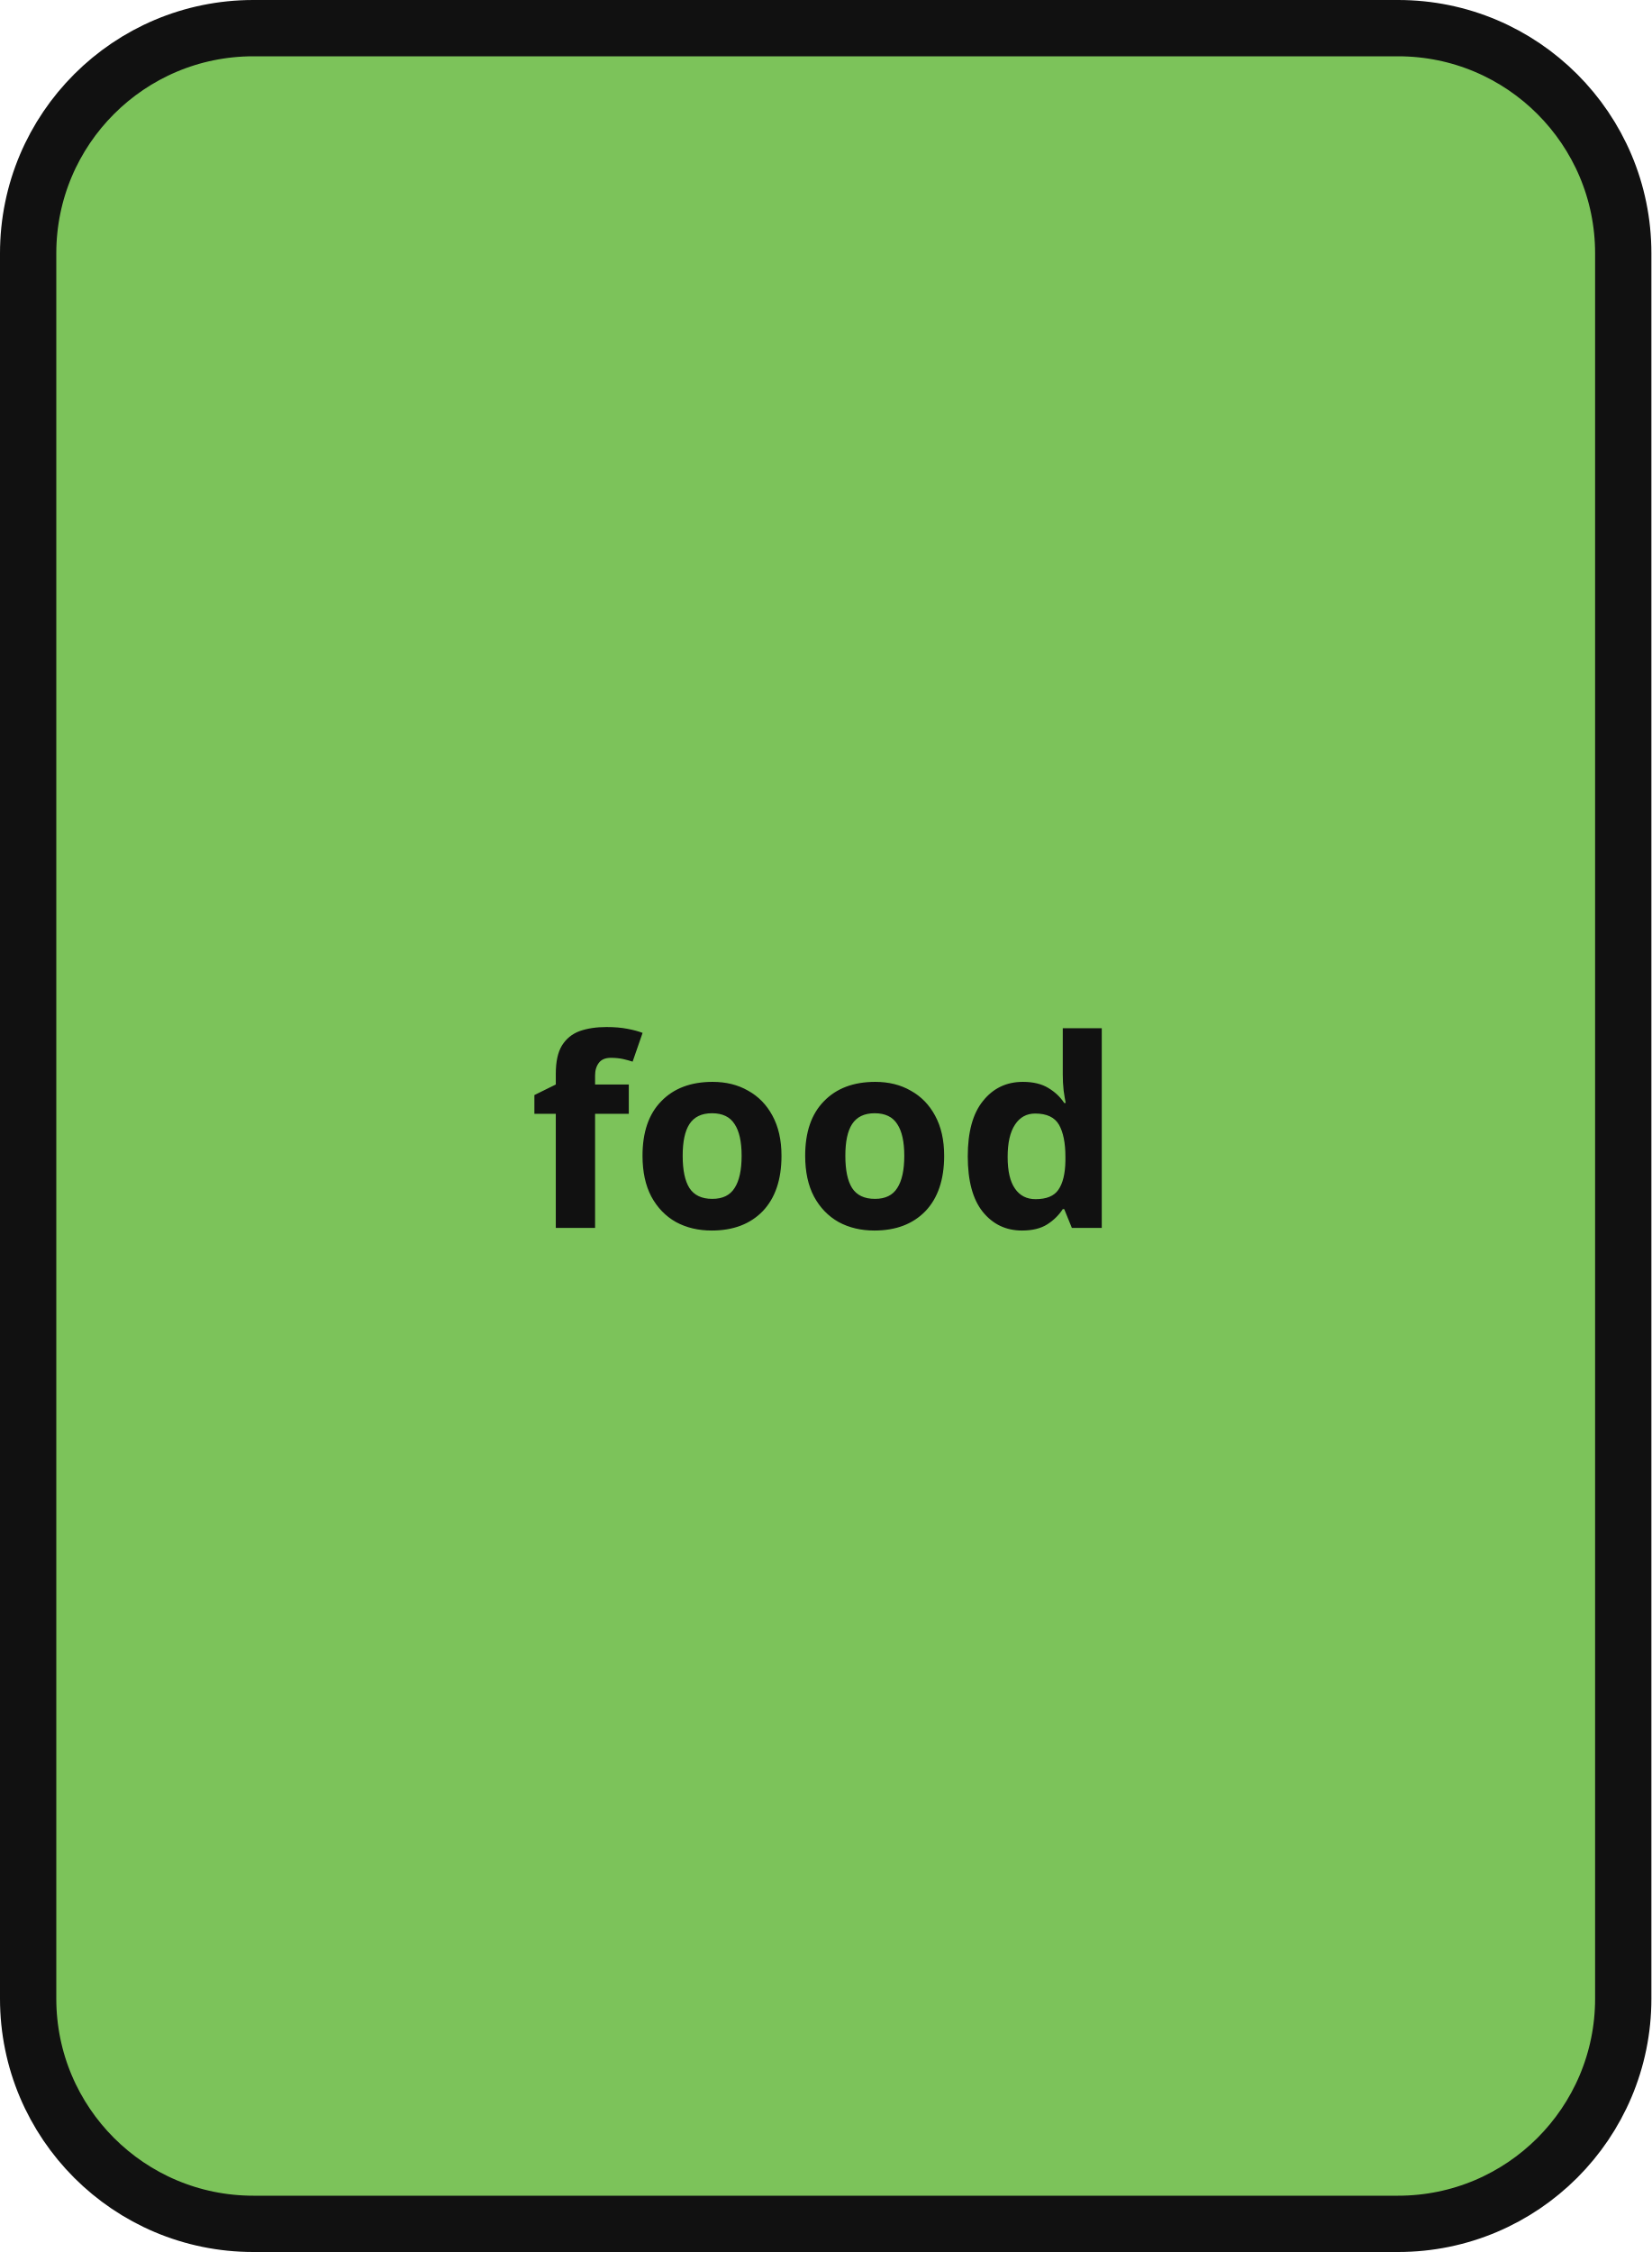
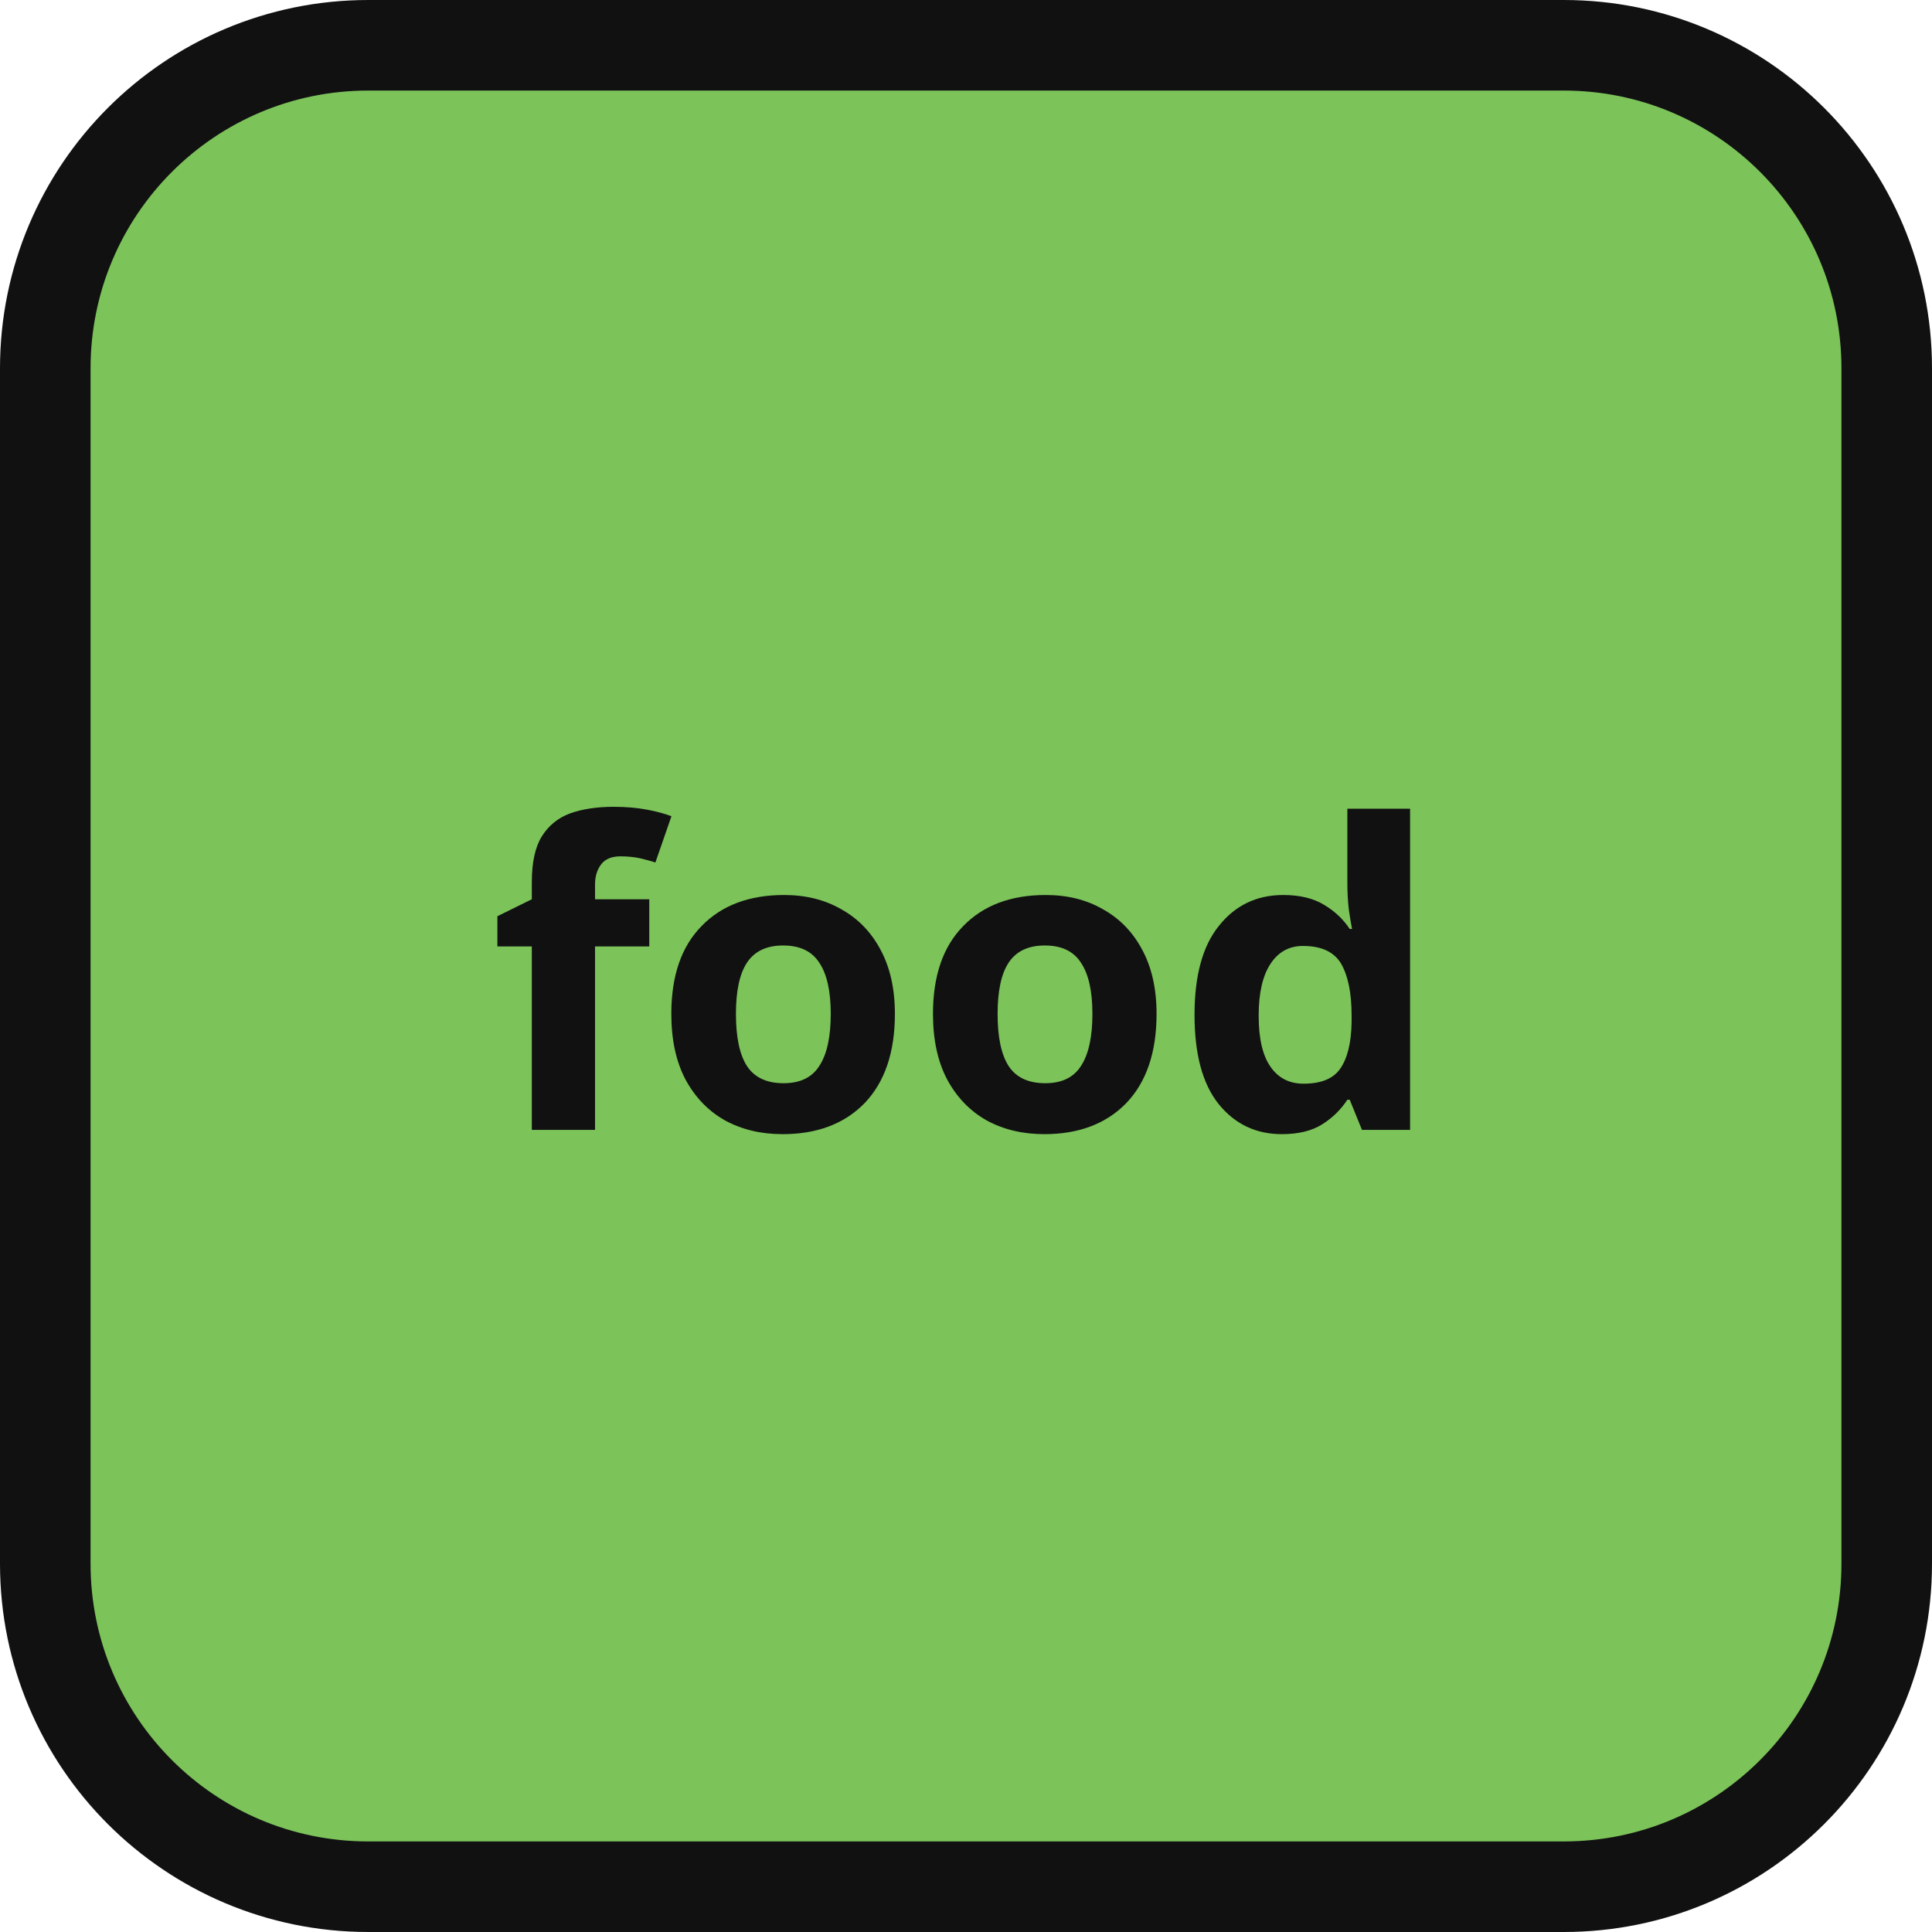
- <svg xmlns="http://www.w3.org/2000/svg" width="88" height="120" viewBox="0 0 88 120">
-   <rect x="1.5" y="1.5" width="85" height="117" rx="12.0" fill="#7cc35a" stroke="#111" stroke-width="3" />
-   <text x="44.0" y="60.0" font-family="Comic Sans MS, Chalkboard, sans-serif" font-size="14" font-weight="bold" text-anchor="middle" dominant-baseline="central" fill="#111">food</text>
+ <svg xmlns="http://www.w3.org/2000/svg" width="64" height="64" viewBox="0 0 64 64">
+   <rect x="1.5" y="1.5" width="61" height="61" rx="10.7" fill="#7cc35a" stroke="#111" stroke-width="3" />
+   <text x="32.0" y="32.0" font-family="Comic Sans MS, Chalkboard, sans-serif" font-size="14" font-weight="bold" text-anchor="middle" dominant-baseline="central" fill="#111">food</text>
</svg>
